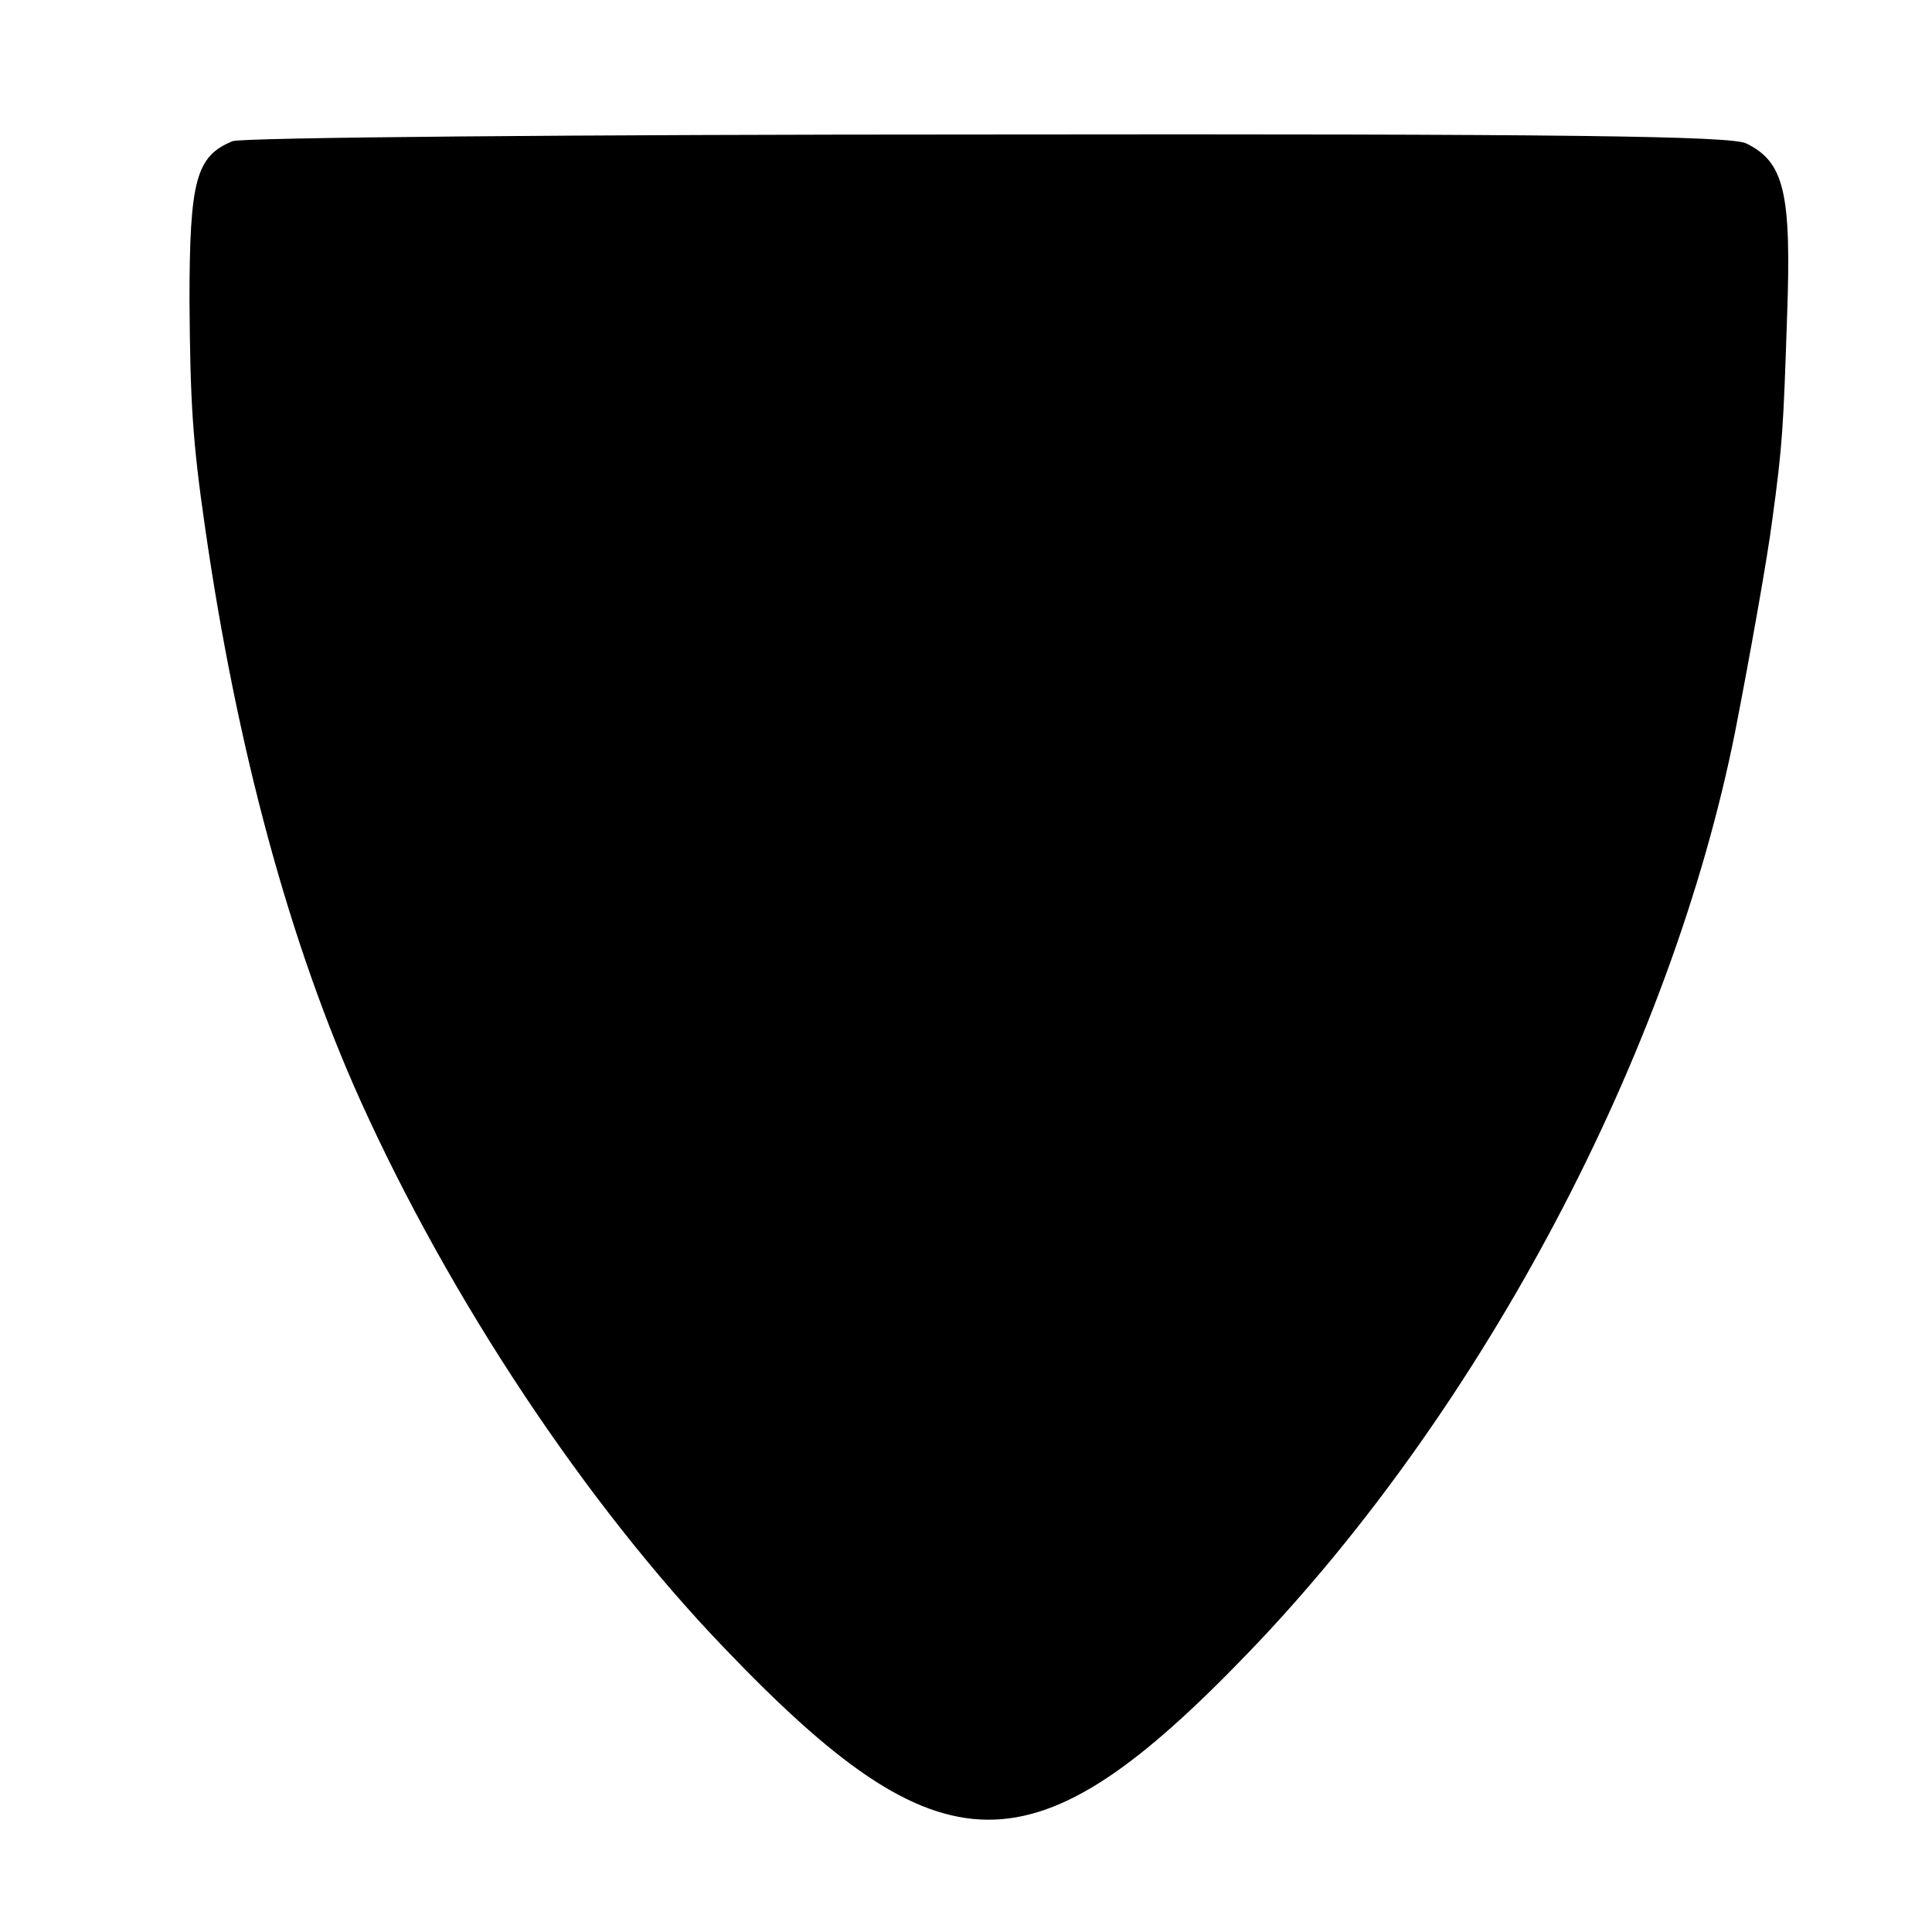
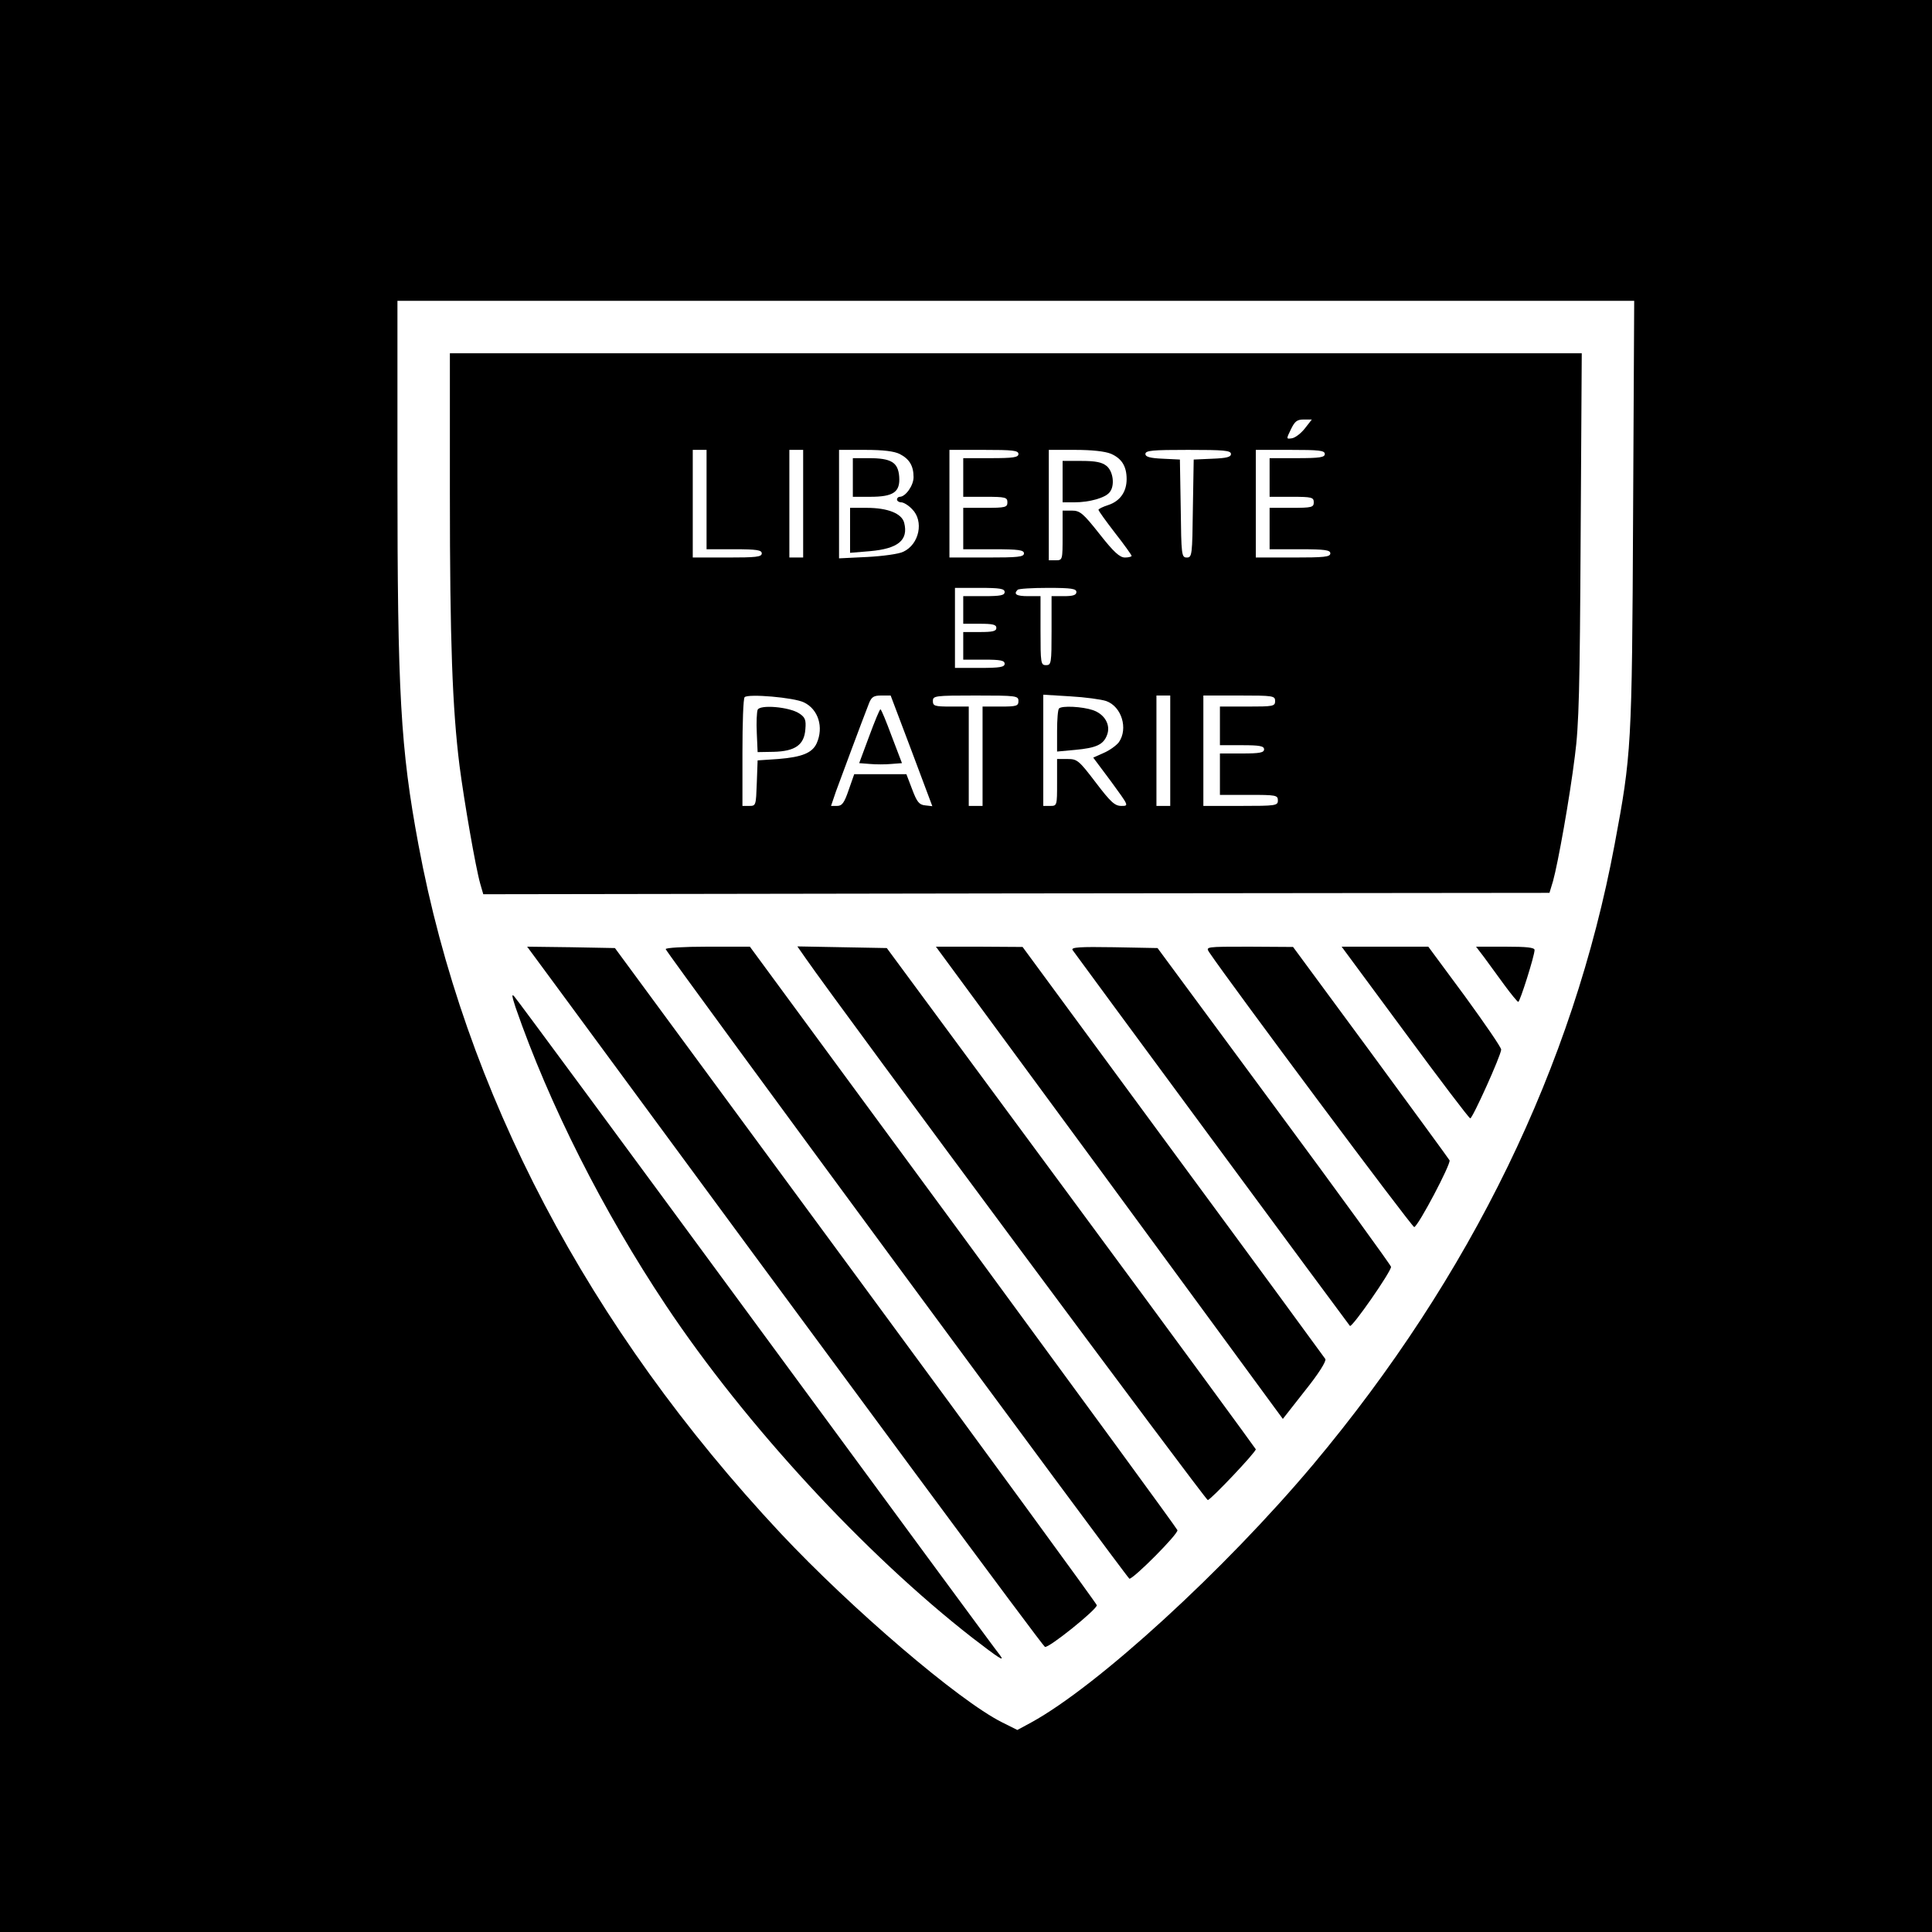
- <svg xmlns="http://www.w3.org/2000/svg" version="1.0" width="260pt" height="260pt" viewBox="0 0 260 260" preserveAspectRatio="xMidYMid meet">
-   <g transform="translate(0,260) scale(0.1,-0.1)" fill="#000000" stroke="none">
-     <path d="M313 2410 c-49 -20 -58 -52 -58 -215 1 -135 4 -188 21 -305 43 -299 114 -560 209 -771 121 -268 303 -542 488 -735 295 -309 417 -310 709 -6 315 328 567 806 653 1237 19 97 44 237 50 285 14 102 15 125 20 275 6 166 -4 207 -55 232 -20 10 -244 13 -1020 12 -551 0 -1005 -4 -1017 -9z" />
+ <svg xmlns="http://www.w3.org/2000/svg" version="1.0" width="700pt" height="700pt" viewBox="0 0 700 700" preserveAspectRatio="xMidYMid meet">
+   <g transform="translate(0,700) scale(0.1,-0.1)" fill="#000000" stroke="none">
+     <path d="M0 3500 l0 -3500 3500 0 3500 0 0 3500 0 3500 -3500 0 -3500 0 0 -3500z m5917 1633 c-4 -841 -6 -867 -67 -1193 -150 -802 -520 -1563 -1092 -2246 -322 -383 -781 -803 -1022 -935 l-50 -27 -56 28 c-157 79 -544 410 -802 685 -697 745 -1145 1597 -1312 2495 -65 349 -76 548 -76 1343 l0 627 2241 0 2240 0 -4 -777z" />
+     <path d="M1630 5208 c0 -528 9 -775 35 -983 17 -130 58 -367 75 -427 l11 -38 1932 3 1931 2 13 43 c18 65 60 299 79 452 15 113 18 244 21 798 l4 662 -2050 0 -2051 0 0 -512z m3098 240 c-14 -18 -35 -34 -47 -36 -21 -3 -21 -3 -4 32 14 29 22 36 46 36 l30 0 -25 -32z m-2168 -258 l0 -180 100 0 c82 0 100 -3 100 -15 0 -13 -21 -15 -125 -15 l-125 0 0 195 0 195 25 0 25 0 0 -180z m350 -15 l0 -195 -25 0 -25 0 0 195 0 195 25 0 25 0 0 -195z m350 180 c35 -18 50 -43 50 -84 0 -30 -29 -71 -50 -71 -5 0 -10 -4 -10 -10 0 -5 7 -10 15 -10 9 0 27 -11 40 -25 43 -43 26 -127 -32 -154 -15 -8 -74 -16 -130 -19 l-103 -5 0 197 0 196 95 0 c66 0 105 -5 125 -15z m430 0 c0 -12 -18 -15 -100 -15 l-100 0 0 -70 0 -70 80 0 c73 0 80 -2 80 -20 0 -18 -7 -20 -80 -20 l-80 0 0 -75 0 -75 110 0 c91 0 110 -3 110 -15 0 -13 -22 -15 -135 -15 l-135 0 0 195 0 195 125 0 c104 0 125 -2 125 -15z m335 1 c39 -17 57 -45 57 -92 0 -46 -24 -80 -67 -94 -19 -6 -35 -14 -35 -17 0 -4 27 -41 60 -84 33 -42 60 -80 60 -83 0 -3 -11 -6 -24 -6 -19 0 -41 20 -92 85 -60 76 -71 85 -101 85 l-33 0 0 -90 c0 -89 0 -90 -25 -90 l-25 0 0 200 0 200 95 0 c60 0 108 -5 130 -14z m435 -1 c0 -11 -16 -15 -67 -17 l-68 -3 -3 -177 c-2 -169 -3 -178 -22 -178 -19 0 -20 9 -22 178 l-3 177 -62 3 c-47 2 -63 7 -63 17 0 13 26 15 155 15 129 0 155 -2 155 -15z m340 0 c0 -12 -18 -15 -100 -15 l-100 0 0 -70 0 -70 80 0 c73 0 80 -2 80 -20 0 -18 -7 -20 -80 -20 l-80 0 0 -75 0 -75 110 0 c91 0 110 -3 110 -15 0 -13 -22 -15 -135 -15 l-135 0 0 195 0 195 125 0 c104 0 125 -2 125 -15z m-1160 -500 c0 -12 -15 -15 -75 -15 l-75 0 0 -50 0 -50 60 0 c47 0 60 -3 60 -15 0 -12 -13 -15 -60 -15 l-60 0 0 -50 0 -50 75 0 c60 0 75 -3 75 -15 0 -12 -17 -15 -90 -15 l-90 0 0 145 0 145 90 0 c73 0 90 -3 90 -15z m260 0 c0 -11 -12 -15 -45 -15 l-45 0 0 -125 c0 -118 -1 -125 -20 -125 -19 0 -20 7 -20 125 l0 125 -45 0 c-42 0 -54 7 -38 23 3 4 53 7 110 7 85 0 103 -3 103 -15z m-987 -400 c52 -25 72 -90 46 -148 -16 -35 -53 -50 -139 -57 l-75 -5 -3 -82 c-3 -81 -3 -83 -27 -83 l-25 0 0 193 c0 107 3 197 8 201 12 13 179 -1 215 -19z m390 -176 l75 -200 -26 3 c-22 2 -30 13 -47 58 l-21 55 -94 0 -95 0 -20 -57 c-16 -47 -24 -58 -42 -58 l-22 0 18 53 c17 46 91 246 120 320 9 22 17 27 44 27 l34 0 76 -201z m387 181 c0 -18 -7 -20 -65 -20 l-65 0 0 -180 0 -180 -25 0 -25 0 0 180 0 180 -65 0 c-58 0 -65 2 -65 20 0 19 7 20 155 20 148 0 155 -1 155 -20z m318 0 c56 -20 80 -100 46 -149 -9 -12 -34 -30 -55 -39 l-38 -17 65 -87 c64 -88 65 -88 37 -88 -24 0 -39 14 -93 85 -61 80 -67 85 -102 85 l-38 0 0 -85 c0 -84 0 -85 -25 -85 l-25 0 0 201 0 202 98 -6 c53 -3 112 -11 130 -17z m232 -180 l0 -200 -25 0 -25 0 0 200 0 200 25 0 25 0 0 -200z m380 180 c0 -19 -7 -20 -100 -20 l-100 0 0 -70 0 -70 80 0 c64 0 80 -3 80 -15 0 -12 -16 -15 -80 -15 l-80 0 0 -75 0 -75 105 0 c98 0 105 -1 105 -20 0 -19 -7 -20 -135 -20 l-135 0 0 200 0 200 130 0 c123 0 130 -1 130 -20z" />
+     <path d="M3090 5270 l0 -70 63 0 c84 0 109 17 105 73 -4 52 -29 67 -110 67 l-58 0 0 -70z" />
+     <path d="M3080 5079 l0 -82 72 6 c102 9 140 40 124 103 -9 34 -60 54 -136 54 l-60 0 0 -81z" />
+     <path d="M3850 5255 l0 -75 43 0 c54 0 111 16 127 36 20 23 14 76 -11 96 -16 13 -39 18 -90 18 l-69 0 0 -75z" />
+     <path d="M2745 4428 c-3 -8 -5 -46 -3 -84 l3 -69 58 1 c78 2 111 25 115 82 3 34 -1 43 -22 57 -36 24 -144 33 -151 13z" />
+     <path d="M3149 4332 l-36 -97 39 -3 c21 -2 56 -2 77 0 l39 3 -37 97 c-20 54 -38 98 -41 98 -3 0 -21 -44 -41 -98z" />
+     <path d="M3837 4433 c-4 -3 -7 -40 -7 -81 l0 -75 65 6 c77 7 103 19 116 54 14 36 -8 75 -51 90 -38 13 -113 17 -123 6z" />
+     <path d="M2000 3448 c1085 -1475 1778 -2412 1786 -2415 14 -5 189 136 188 151 -1 6 -394 544 -874 1196 l-872 1185 -159 3 -159 2 90 -122z" />
+     <path d="M2412 3561 c6 -18 1673 -2280 1680 -2281 16 0 179 164 174 176 -3 8 -353 486 -777 1064 l-772 1050 -154 0 c-85 0 -153 -4 -151 -9z" />
+     <path d="M2919 3528 c127 -183 1449 -1963 1457 -1963 10 0 174 173 174 184 -1 3 -301 413 -669 911 l-668 905 -162 3 -162 3 30 -43z" />
+     <path d="M3992 2753 c330 -450 613 -835 628 -856 l28 -38 80 102 c49 61 78 107 74 115 -4 6 -252 345 -552 752 l-545 741 -157 1 -157 0 601 -817z" />
+     <path d="M3886 3558 c10 -15 994 -1349 1005 -1362 7 -8 149 196 149 214 0 5 -190 267 -423 582 l-423 573 -158 3 c-124 2 -156 0 -150 -10z" />
+     <path d="M4381 3550 c76 -113 736 -998 743 -996 15 4 134 230 128 242 -4 7 -133 183 -287 393 l-280 380 -159 1 c-157 0 -158 0 -145 -20z" />
+     <path d="M5090 3260 c126 -171 232 -311 237 -312 8 -1 111 227 112 249 1 7 -59 94 -131 193 l-133 180 -157 0 -157 0 229 -310z" />
+     <path d="M5377 3532 c15 -21 48 -66 73 -100 25 -34 48 -62 51 -62 6 0 59 167 59 188 0 9 -28 12 -106 12 l-106 0 29 -38z" />
+     <path d="M1868 3350 c122 -352 317 -738 545 -1080 288 -432 720 -900 1110 -1204 95 -73 120 -90 100 -63 -6 6 -401 543 -878 1192 -477 649 -874 1187 -882 1195 -10 11 -8 0 5 -40z" />
  </g>
</svg>
